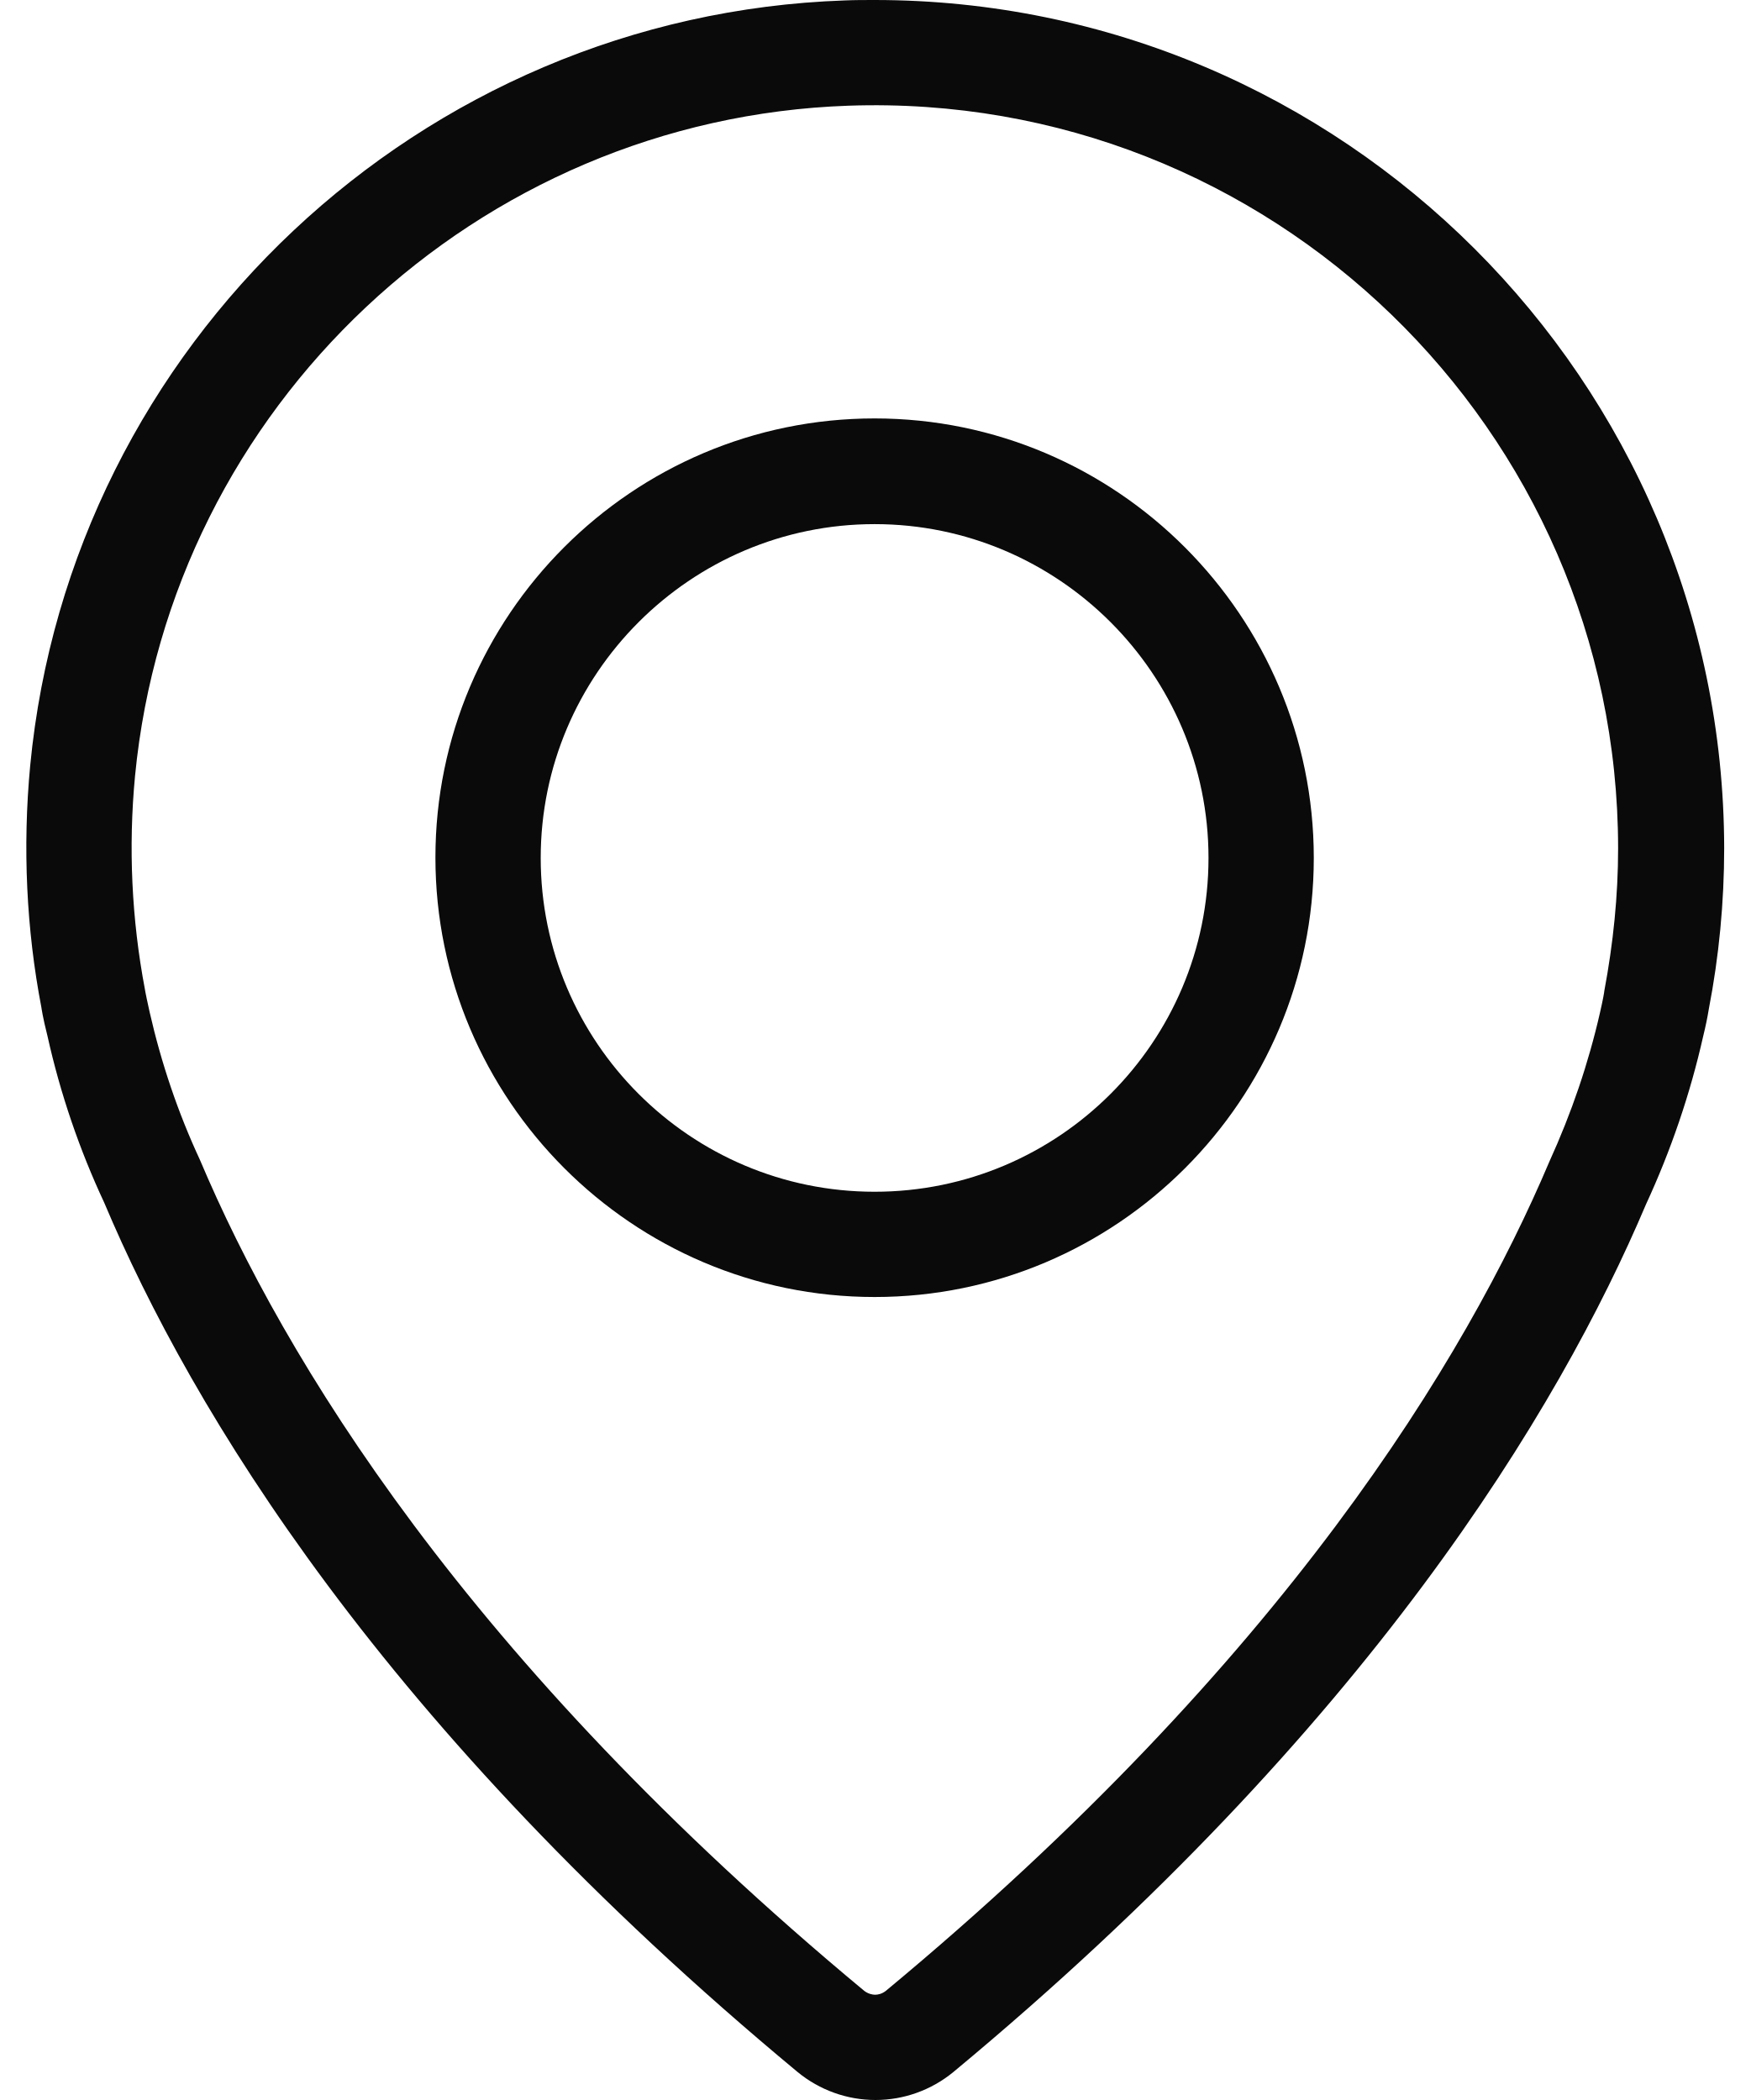
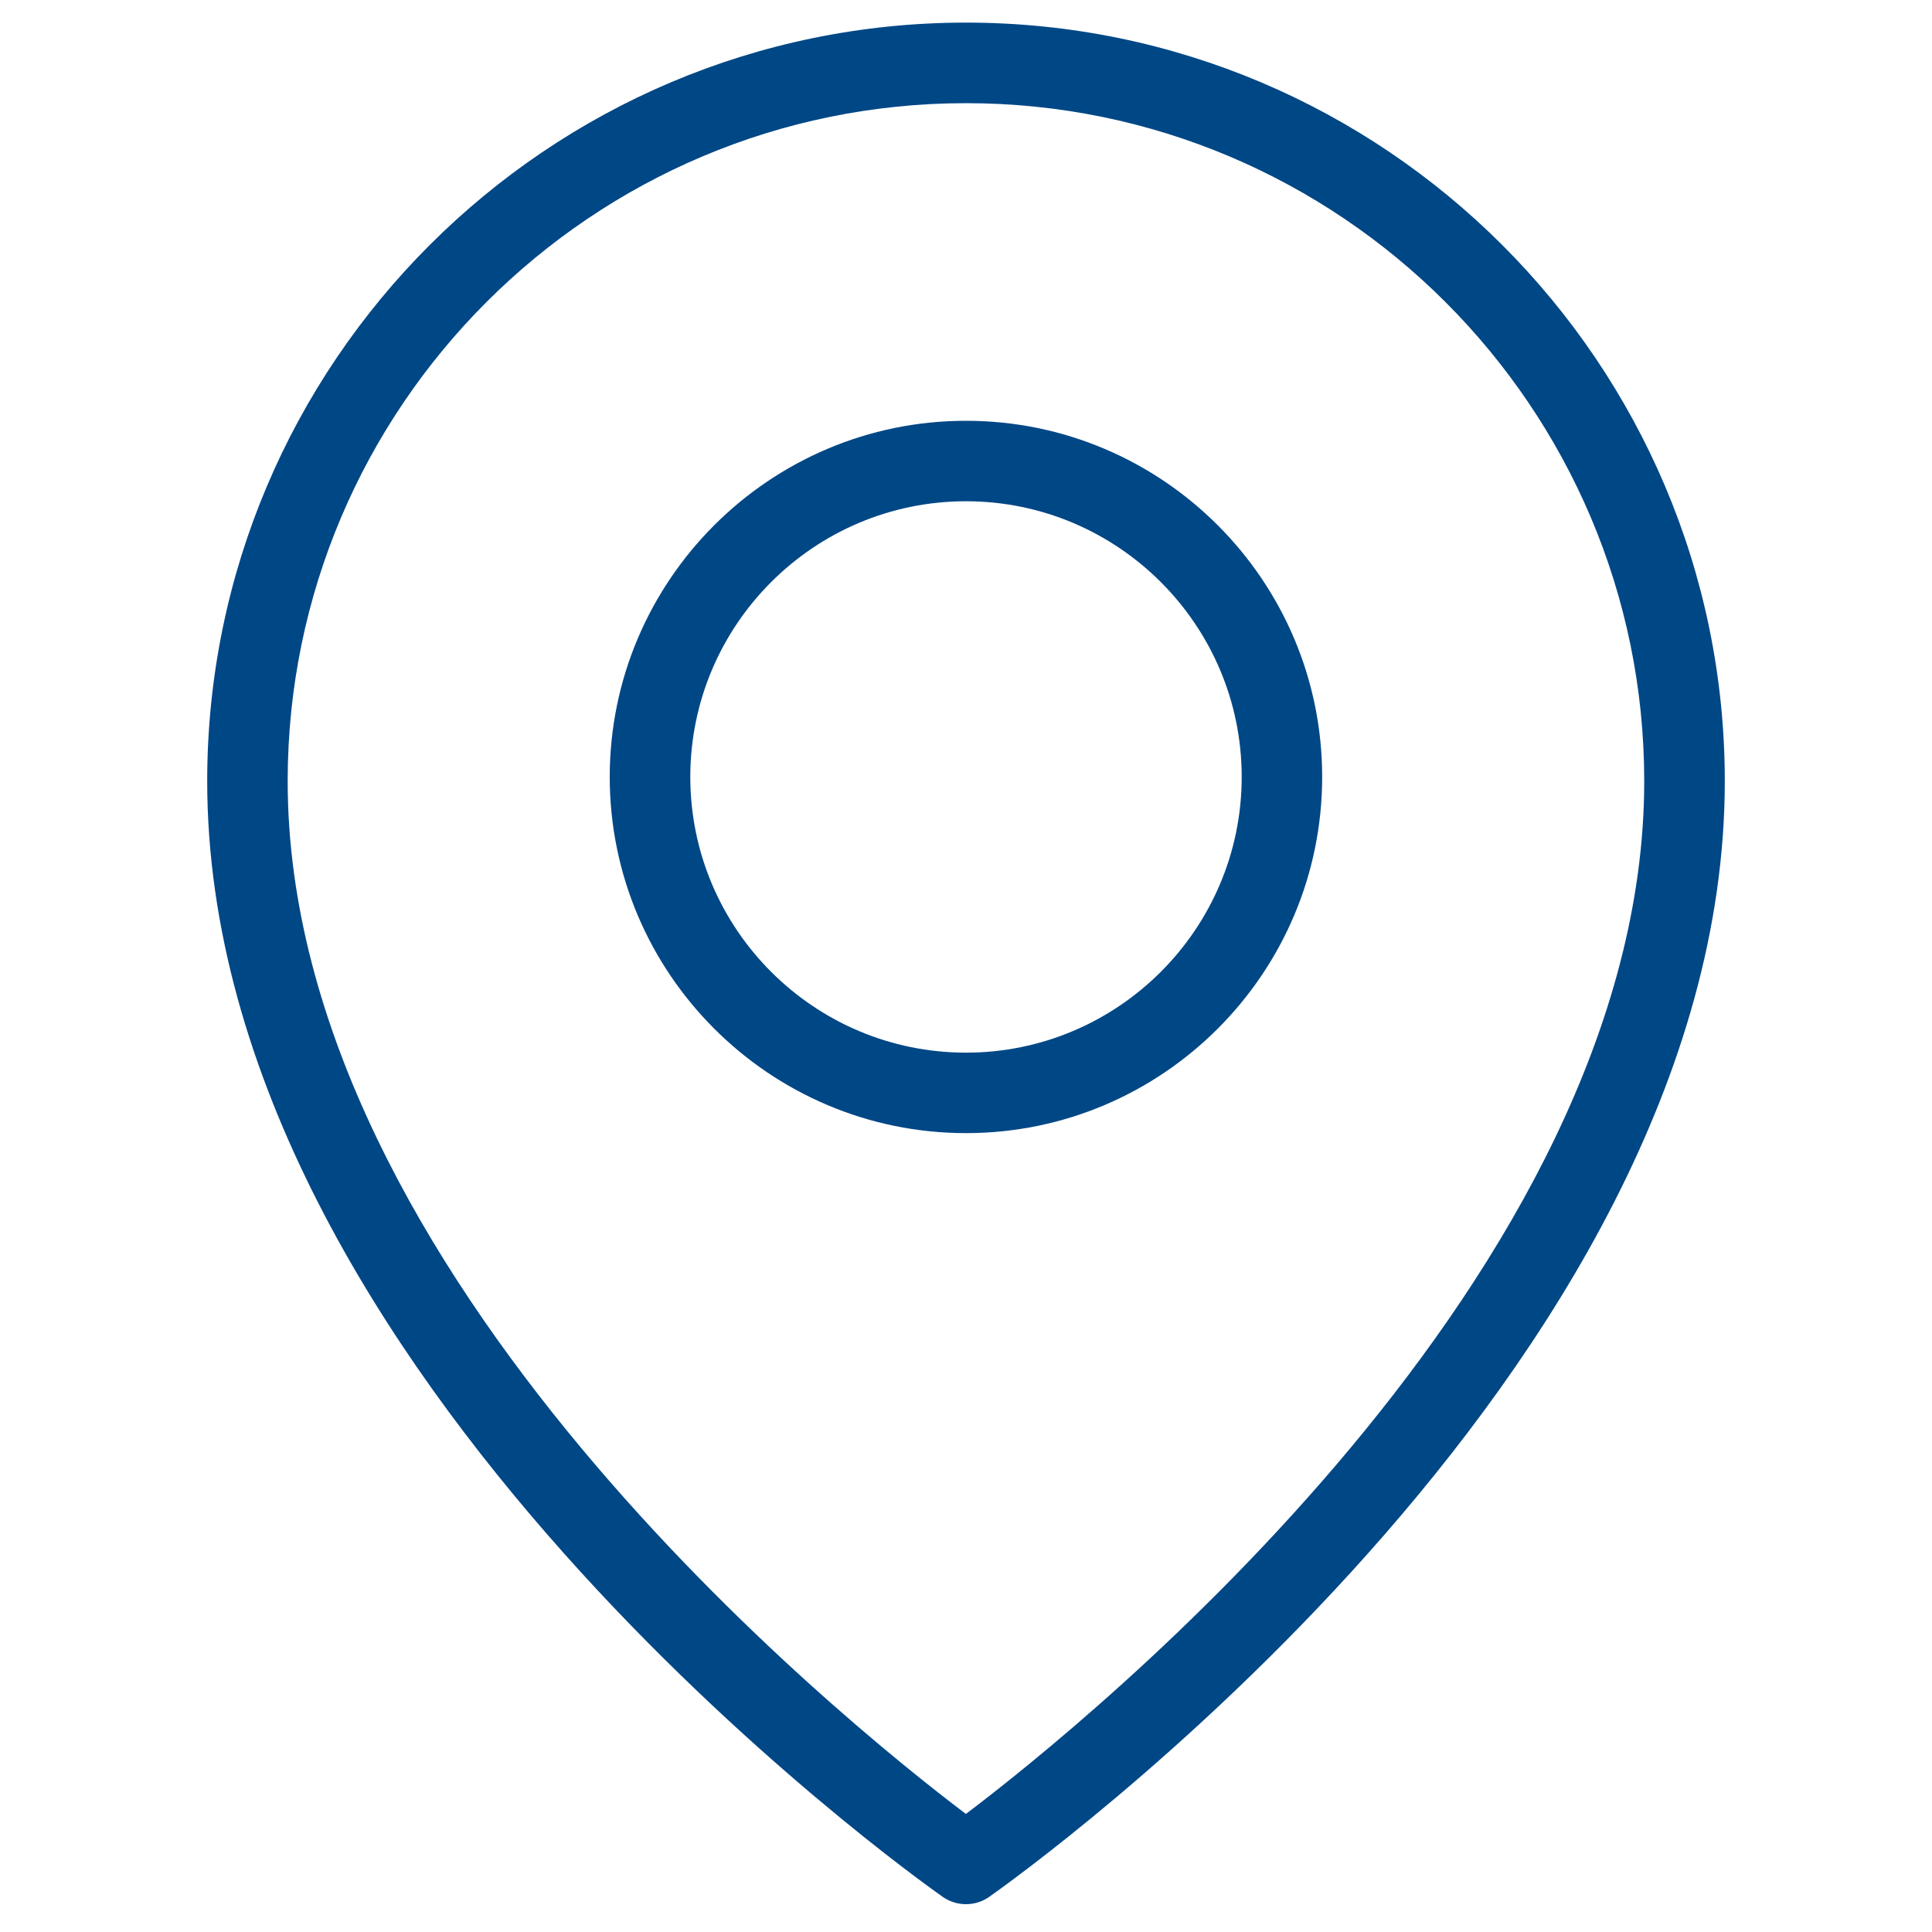
- <svg xmlns="http://www.w3.org/2000/svg" width="20" height="24" viewBox="0 0 20 24" fill="none">
-   <g id="Group">
-     <path id="Vector" d="M9.993 4.782C7.223 4.782 4.975 7.036 4.975 9.8C4.975 12.565 7.223 14.823 9.993 14.823C12.762 14.823 15.011 12.569 15.011 9.805C15.011 7.041 12.762 4.782 9.993 4.782ZM9.993 13.62C7.886 13.62 6.178 11.907 6.178 9.805C6.178 7.704 7.891 5.99 9.993 5.99C12.094 5.99 13.808 7.704 13.808 9.805C13.808 11.907 12.099 13.62 9.993 13.62Z" fill="#0A0A0A" />
-     <path id="Vector_2" d="M9.993 0C9.88 0 9.762 0 9.65 0.005C4.808 0.172 0.807 3.933 0.345 8.75C0.257 9.682 0.301 10.62 0.473 11.514C0.473 11.514 0.488 11.627 0.542 11.838C0.689 12.501 0.91 13.144 1.19 13.743C2.186 16.105 4.371 19.743 9.114 23.681C9.365 23.887 9.679 24 10.003 24C10.327 24 10.641 23.887 10.892 23.681C15.63 19.748 17.815 16.105 18.807 13.763C19.091 13.149 19.312 12.501 19.46 11.843C19.489 11.725 19.509 11.627 19.524 11.534C19.641 10.93 19.7 10.311 19.7 9.692C19.691 4.35 15.34 0 9.993 0ZM18.33 11.327C18.33 11.337 18.316 11.421 18.281 11.573C18.149 12.152 17.957 12.717 17.702 13.277C16.754 15.515 14.672 18.977 10.121 22.753C10.077 22.787 10.033 22.797 9.998 22.797C9.969 22.797 9.92 22.787 9.875 22.753C5.324 18.972 3.237 15.511 2.285 13.257C2.034 12.717 1.843 12.152 1.71 11.568C1.681 11.44 1.666 11.362 1.661 11.337C1.661 11.327 1.656 11.318 1.656 11.308C1.504 10.507 1.465 9.682 1.543 8.867C1.951 4.65 5.452 1.355 9.694 1.208C14.511 1.041 18.488 4.91 18.488 9.697C18.488 10.237 18.433 10.777 18.33 11.327Z" fill="#0A0A0A" />
-   </g>
+ <svg xmlns="http://www.w3.org/2000/svg" width="20" height="20" viewBox="0 0 20 20" fill="none">
+   <path d="M9.76 19.637C9.832 19.687 9.916 19.712 10 19.712C10.083 19.712 10.167 19.687 10.239 19.637C10.55 19.418 17.855 14.216 17.855 8.086C17.855 3.757 14.331 0.234 10 0.234C5.668 0.234 2.145 3.757 2.145 8.086C2.145 14.216 9.449 19.418 9.76 19.637ZM10 1.068C13.871 1.068 17.021 4.216 17.021 8.086C17.021 13.186 11.256 17.827 9.999 18.778C8.742 17.828 2.978 13.191 2.978 8.086C2.978 4.216 6.128 1.068 10 1.068Z" fill="#004786" />
+   <path d="M10 11.73C12.033 11.73 13.687 10.076 13.687 8.043C13.687 6.01 12.033 4.356 10 4.356C7.967 4.356 6.312 6.01 6.312 8.043C6.312 10.076 7.967 11.73 10 11.73ZM10 5.189C11.573 5.189 12.854 6.469 12.854 8.043C12.854 9.617 11.573 10.897 10 10.897C8.426 10.897 7.146 9.617 7.146 8.043C7.146 6.469 8.426 5.189 10 5.189Z" fill="#004786" />
</svg>
